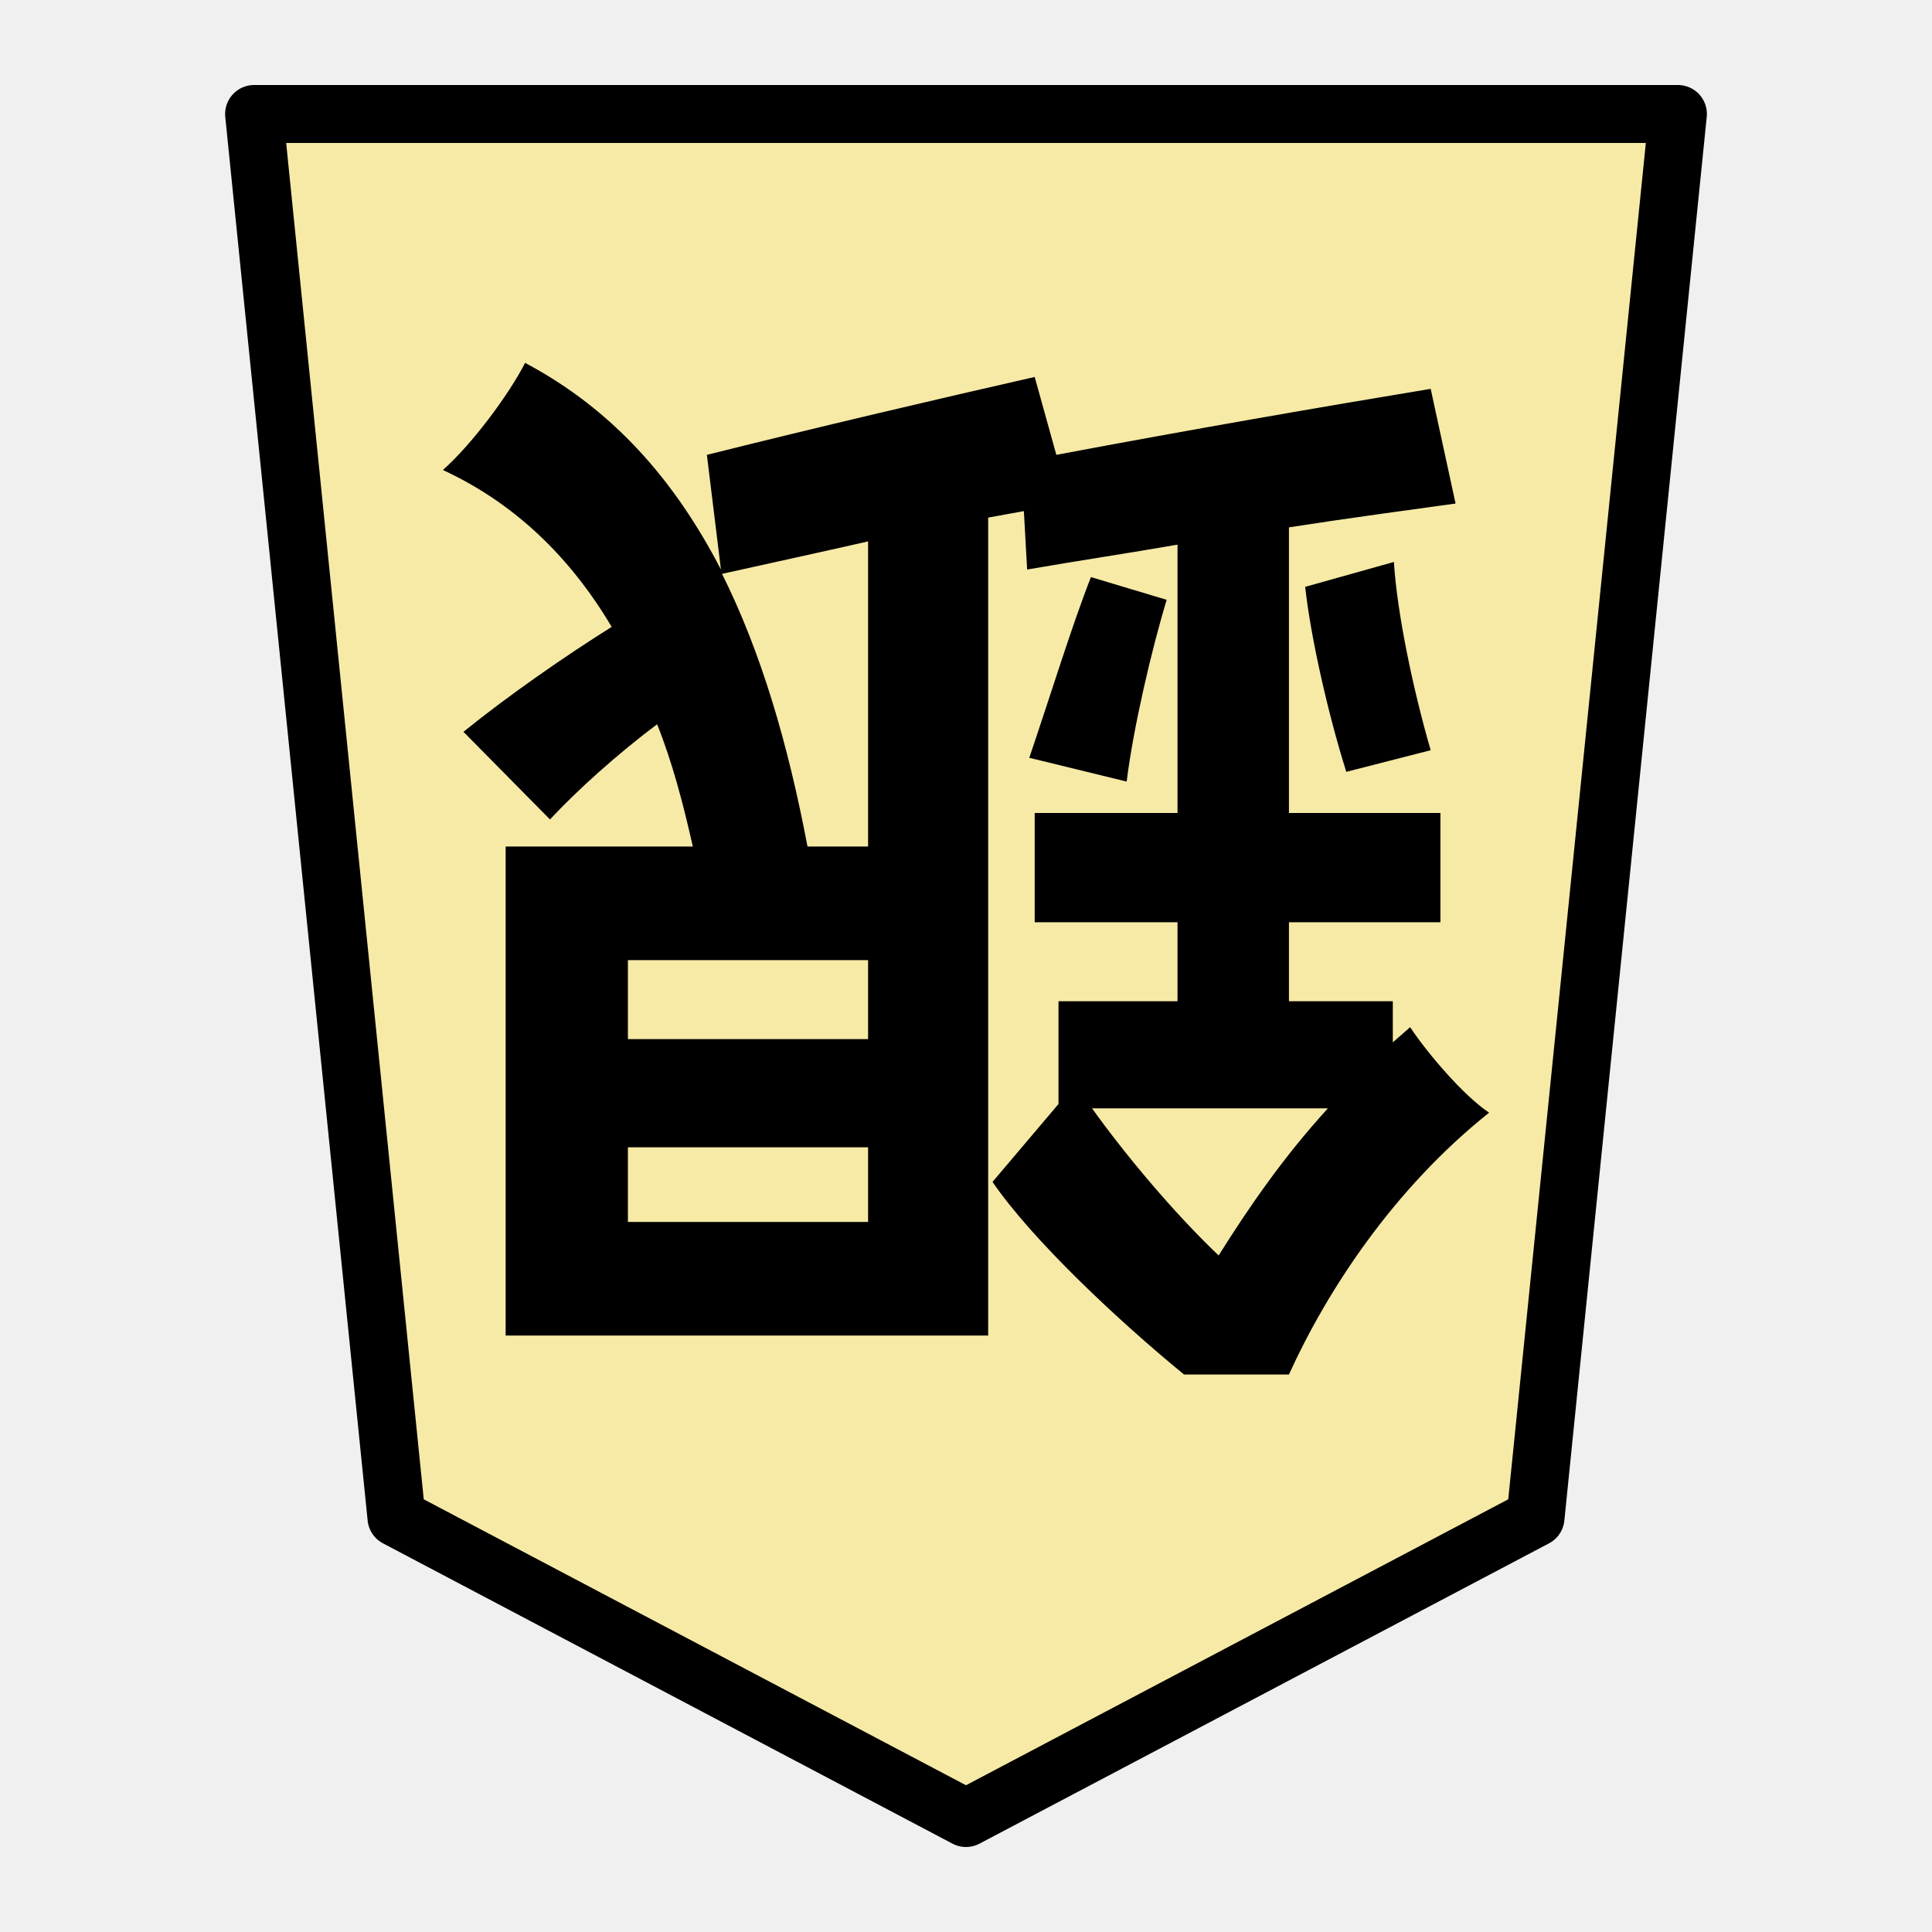
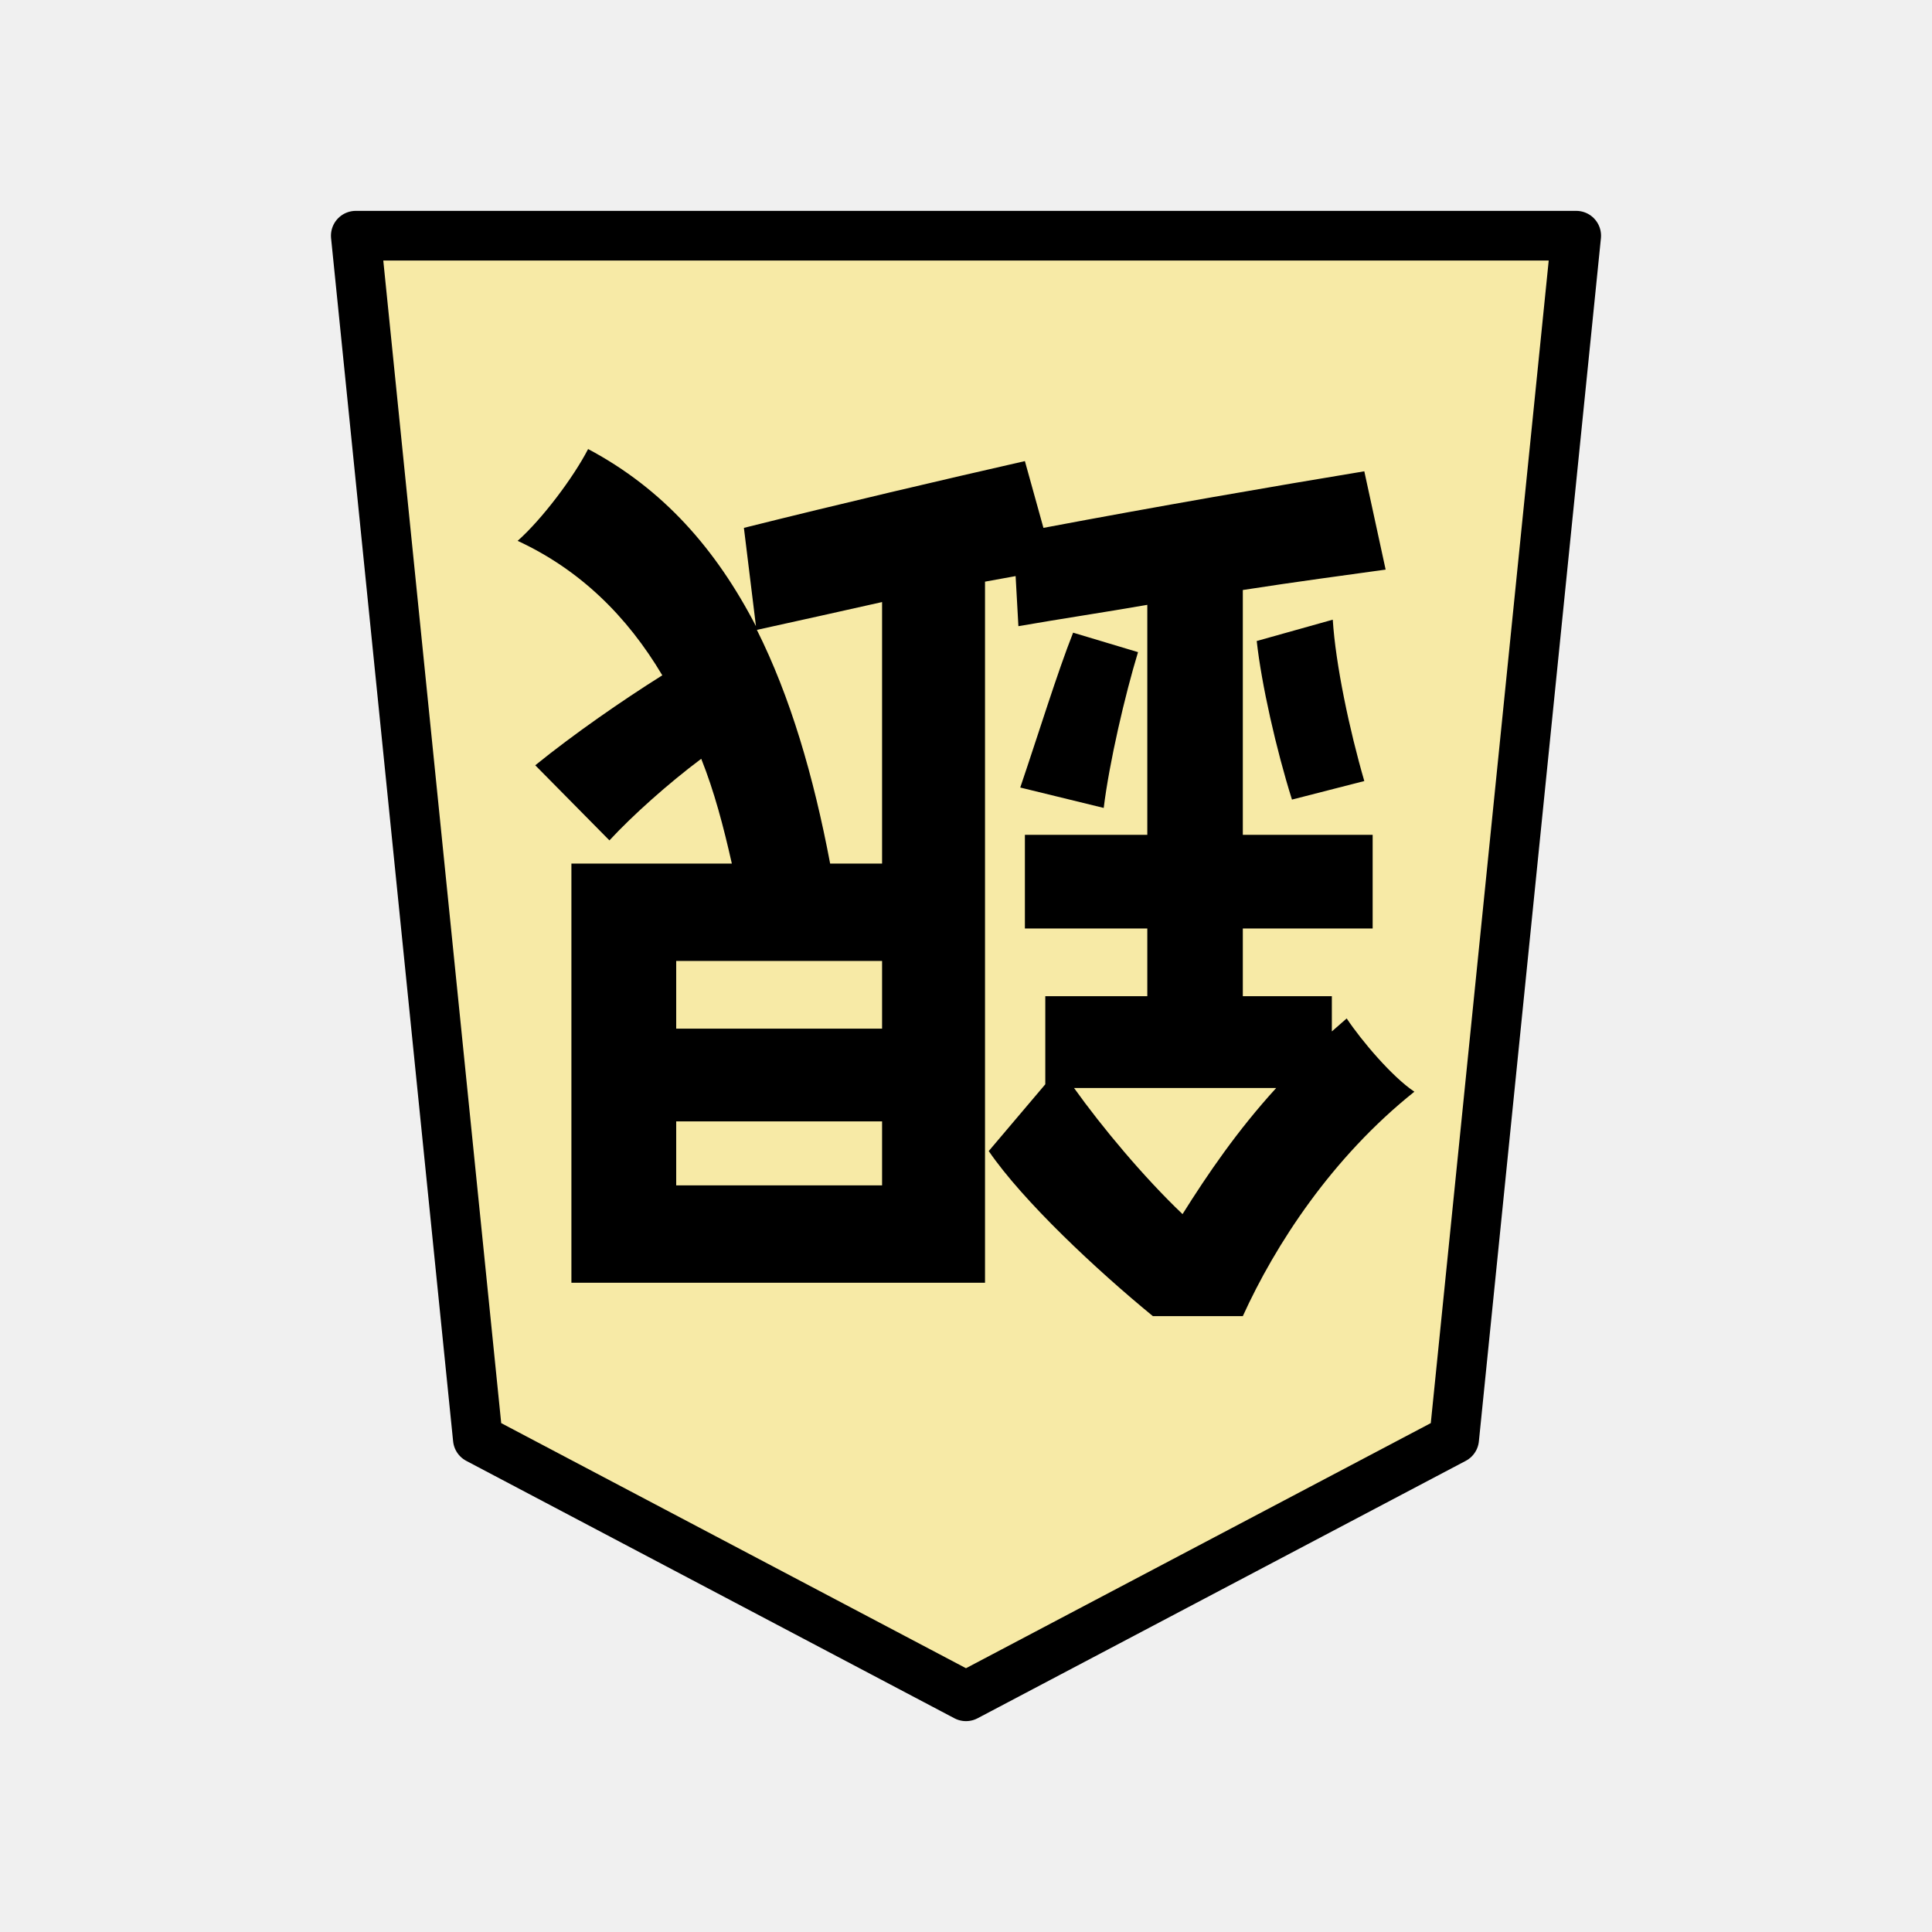
- <svg xmlns="http://www.w3.org/2000/svg" version="1.1" style="overflow:visible" viewBox="-150 -150 300 300" height="1200px" width="1200px" id="svg4481">
+ <svg xmlns="http://www.w3.org/2000/svg" version="1.1" style="overflow:visible" viewBox="-150 -150 350 350" height="1400" width="1400" id="svg4481">
  <defs id="defs4485" />
-   <rect fill-opacity="0" fill="rgb(0,0,0)" height="300" width="300" y="-150" x="-150" id="rect4469" />
-   <g style="fill:#ffffff;stroke-linejoin:round" id="g4477">
-     <path style="fill:#f7eaa6;fill-opacity:1;stroke:none;stroke-width:0.9;stroke-linecap:butt;stroke-linejoin:round" id="path4471" d="M -0.002,132.3 88.435,85.667 110.544,-132.3 h -221.088 l 22.109,217.966 z" />
-     <path style="fill:#000000;stroke:none;stroke-width:0.9;stroke-linecap:butt;stroke-linejoin:round" id="path4473" d="m -15.204,-18.555 h -9.408 c -3.024,-15.96 -7.224,-30.24 -13.272,-42.336 7.56,-1.68 15.288,-3.36 22.68,-5.04 z m -37.296,58.296 v -11.592 h 37.296 v 11.592 z m 37.296,-40.656 V 11.349 h -37.296 V -0.915 Z M 56.196,22.101 c -7.056,7.728 -12.432,15.624 -16.968,22.848 -7.056,-6.72 -14.616,-15.792 -19.656,-22.848 z m -120.792,-44.856 c 4.2,-4.536 10.584,-10.248 16.632,-14.784 2.352,5.88 4.032,12.264 5.544,18.984 h -29.064 v 75.936 H 3.444 v -127.008 l 5.544,-1.008 0.504,9.072 c 7.728,-1.344 15.624,-2.52 23.352,-3.864 v 41.664 h -22.176 v 16.968 h 22.176 v 12.264 H 14.364 V 21.429 l -10.248,12.096 c 6.216,9.072 19.488,21.504 29.736,29.904 h 16.296 c 5.88,-12.936 16.128,-28.728 31.08,-40.656 -4.032,-2.688 -9.576,-9.24 -12.264,-13.272 L 66.276,11.853 V 5.469 h -16.128 v -12.264 h 23.52 V -23.763 h -23.52 v -44.352 c 9.744,-1.512 18.648,-2.688 25.872,-3.696 l -3.864,-17.808 c -16.296,2.688 -37.632,6.384 -58.128,10.248 l -3.36,-12.096 c -14.784,3.36 -33.432,7.728 -50.904,12.096 l 2.184,17.808 c -7.224,-13.944 -16.8,-24.864 -30.408,-32.088 -2.688,5.208 -8.4,12.768 -12.768,16.632 11.256,5.208 19.824,13.608 26.208,24.36 -7.224,4.536 -15.96,10.584 -23.016,16.296 z m 136.752,-10.752 c -2.688,-9.24 -5.208,-21.168 -5.712,-29.232 l -13.776,3.864 c 0.84,7.728 3.528,19.656 6.384,28.728 z m -52.752,-26.88 c -2.856,7.224 -6.216,18.144 -9.576,28.056 l 15.12,3.696 c 1.008,-8.232 3.864,-20.496 6.216,-28.224 z" />
-     <path style="fill:none;stroke:#000000;stroke-width:9;stroke-linecap:butt;stroke-linejoin:round;stroke-opacity:1" id="path4475" d="M -0.002,132.3 88.435,85.667 110.544,-132.3 h -221.088 l 22.109,217.966 z" />
+   <rect height="300" width="300" y="-175" x="-175" id="rect4469" style="fill:#000000;fill-opacity:0" transform="scale(-1)" />
+   <g style="fill:#ffffff;stroke-linejoin:round" id="g4477" transform="translate(25,25)">
+     <path style="fill:#f7eaa6;fill-opacity:1;stroke:none;stroke-width:0.9;stroke-linecap:butt;stroke-linejoin:round" id="path4471" d="M -0.002,132.3 88.435,85.666 110.544,-132.3 h -221.088 l 22.109,217.966 z" />
+     <path style="fill:#000000;stroke:none;stroke-width:0.9;stroke-linecap:butt;stroke-linejoin:round" id="path4473" d="m -15.204,-18.555 h -9.408 c -3.024,-15.96 -7.224,-30.24 -13.272,-42.336 7.56,-1.68 15.288,-3.36 22.68,-5.04 z m -37.296,58.296 v -11.592 h 37.296 v 11.592 z m 37.296,-40.656 V 11.349 h -37.296 V -0.915 Z M 56.196,22.101 c -7.056,7.728 -12.432,15.624 -16.968,22.848 -7.056,-6.72 -14.616,-15.792 -19.656,-22.848 z m -120.792,-44.856 c 4.2,-4.536 10.584,-10.248 16.632,-14.784 2.352,5.88 4.032,12.264 5.544,18.984 h -29.064 v 75.936 H 3.445 v -127.008 l 5.544,-1.008 0.504,9.072 c 7.728,-1.344 15.624,-2.52 23.352,-3.864 v 41.664 h -22.176 v 16.968 h 22.176 v 12.264 H 14.365 V 21.429 l -10.248,12.096 c 6.216,9.072 19.488,21.504 29.736,29.904 h 16.296 c 5.88,-12.936 16.128,-28.728 31.08,-40.656 -4.032,-2.688 -9.576,-9.24 -12.264,-13.272 L 66.277,11.853 V 5.469 h -16.128 v -12.264 h 23.52 V -23.763 h -23.52 v -44.352 c 9.744,-1.512 18.648,-2.688 25.872,-3.696 l -3.864,-17.808 c -16.296,2.688 -37.632,6.384 -58.128,10.248 l -3.36,-12.096 c -14.784,3.36 -33.432,7.728 -50.904,12.096 l 2.184,17.808 c -7.224,-13.944 -16.8,-24.864 -30.408,-32.088 -2.688,5.208 -8.4,12.768 -12.768,16.632 11.256,5.208 19.824,13.608 26.208,24.36 -7.224,4.536 -15.96,10.584 -23.016,16.296 z m 136.752,-10.752 c -2.688,-9.24 -5.208,-21.168 -5.712,-29.232 l -13.776,3.864 c 0.84,7.728 3.528,19.656 6.384,28.728 z m -52.752,-26.88 c -2.856,7.224 -6.216,18.144 -9.576,28.056 l 15.12,3.696 c 1.008,-8.232 3.864,-20.496 6.216,-28.224 z" />
+     <path style="fill:none;stroke:#000000;stroke-width:9;stroke-linecap:butt;stroke-linejoin:round;stroke-opacity:1" id="path4475" d="M -0.002,132.3 88.435,85.666 110.544,-132.3 h -221.088 l 22.109,217.966 z" />
  </g>
</svg>
